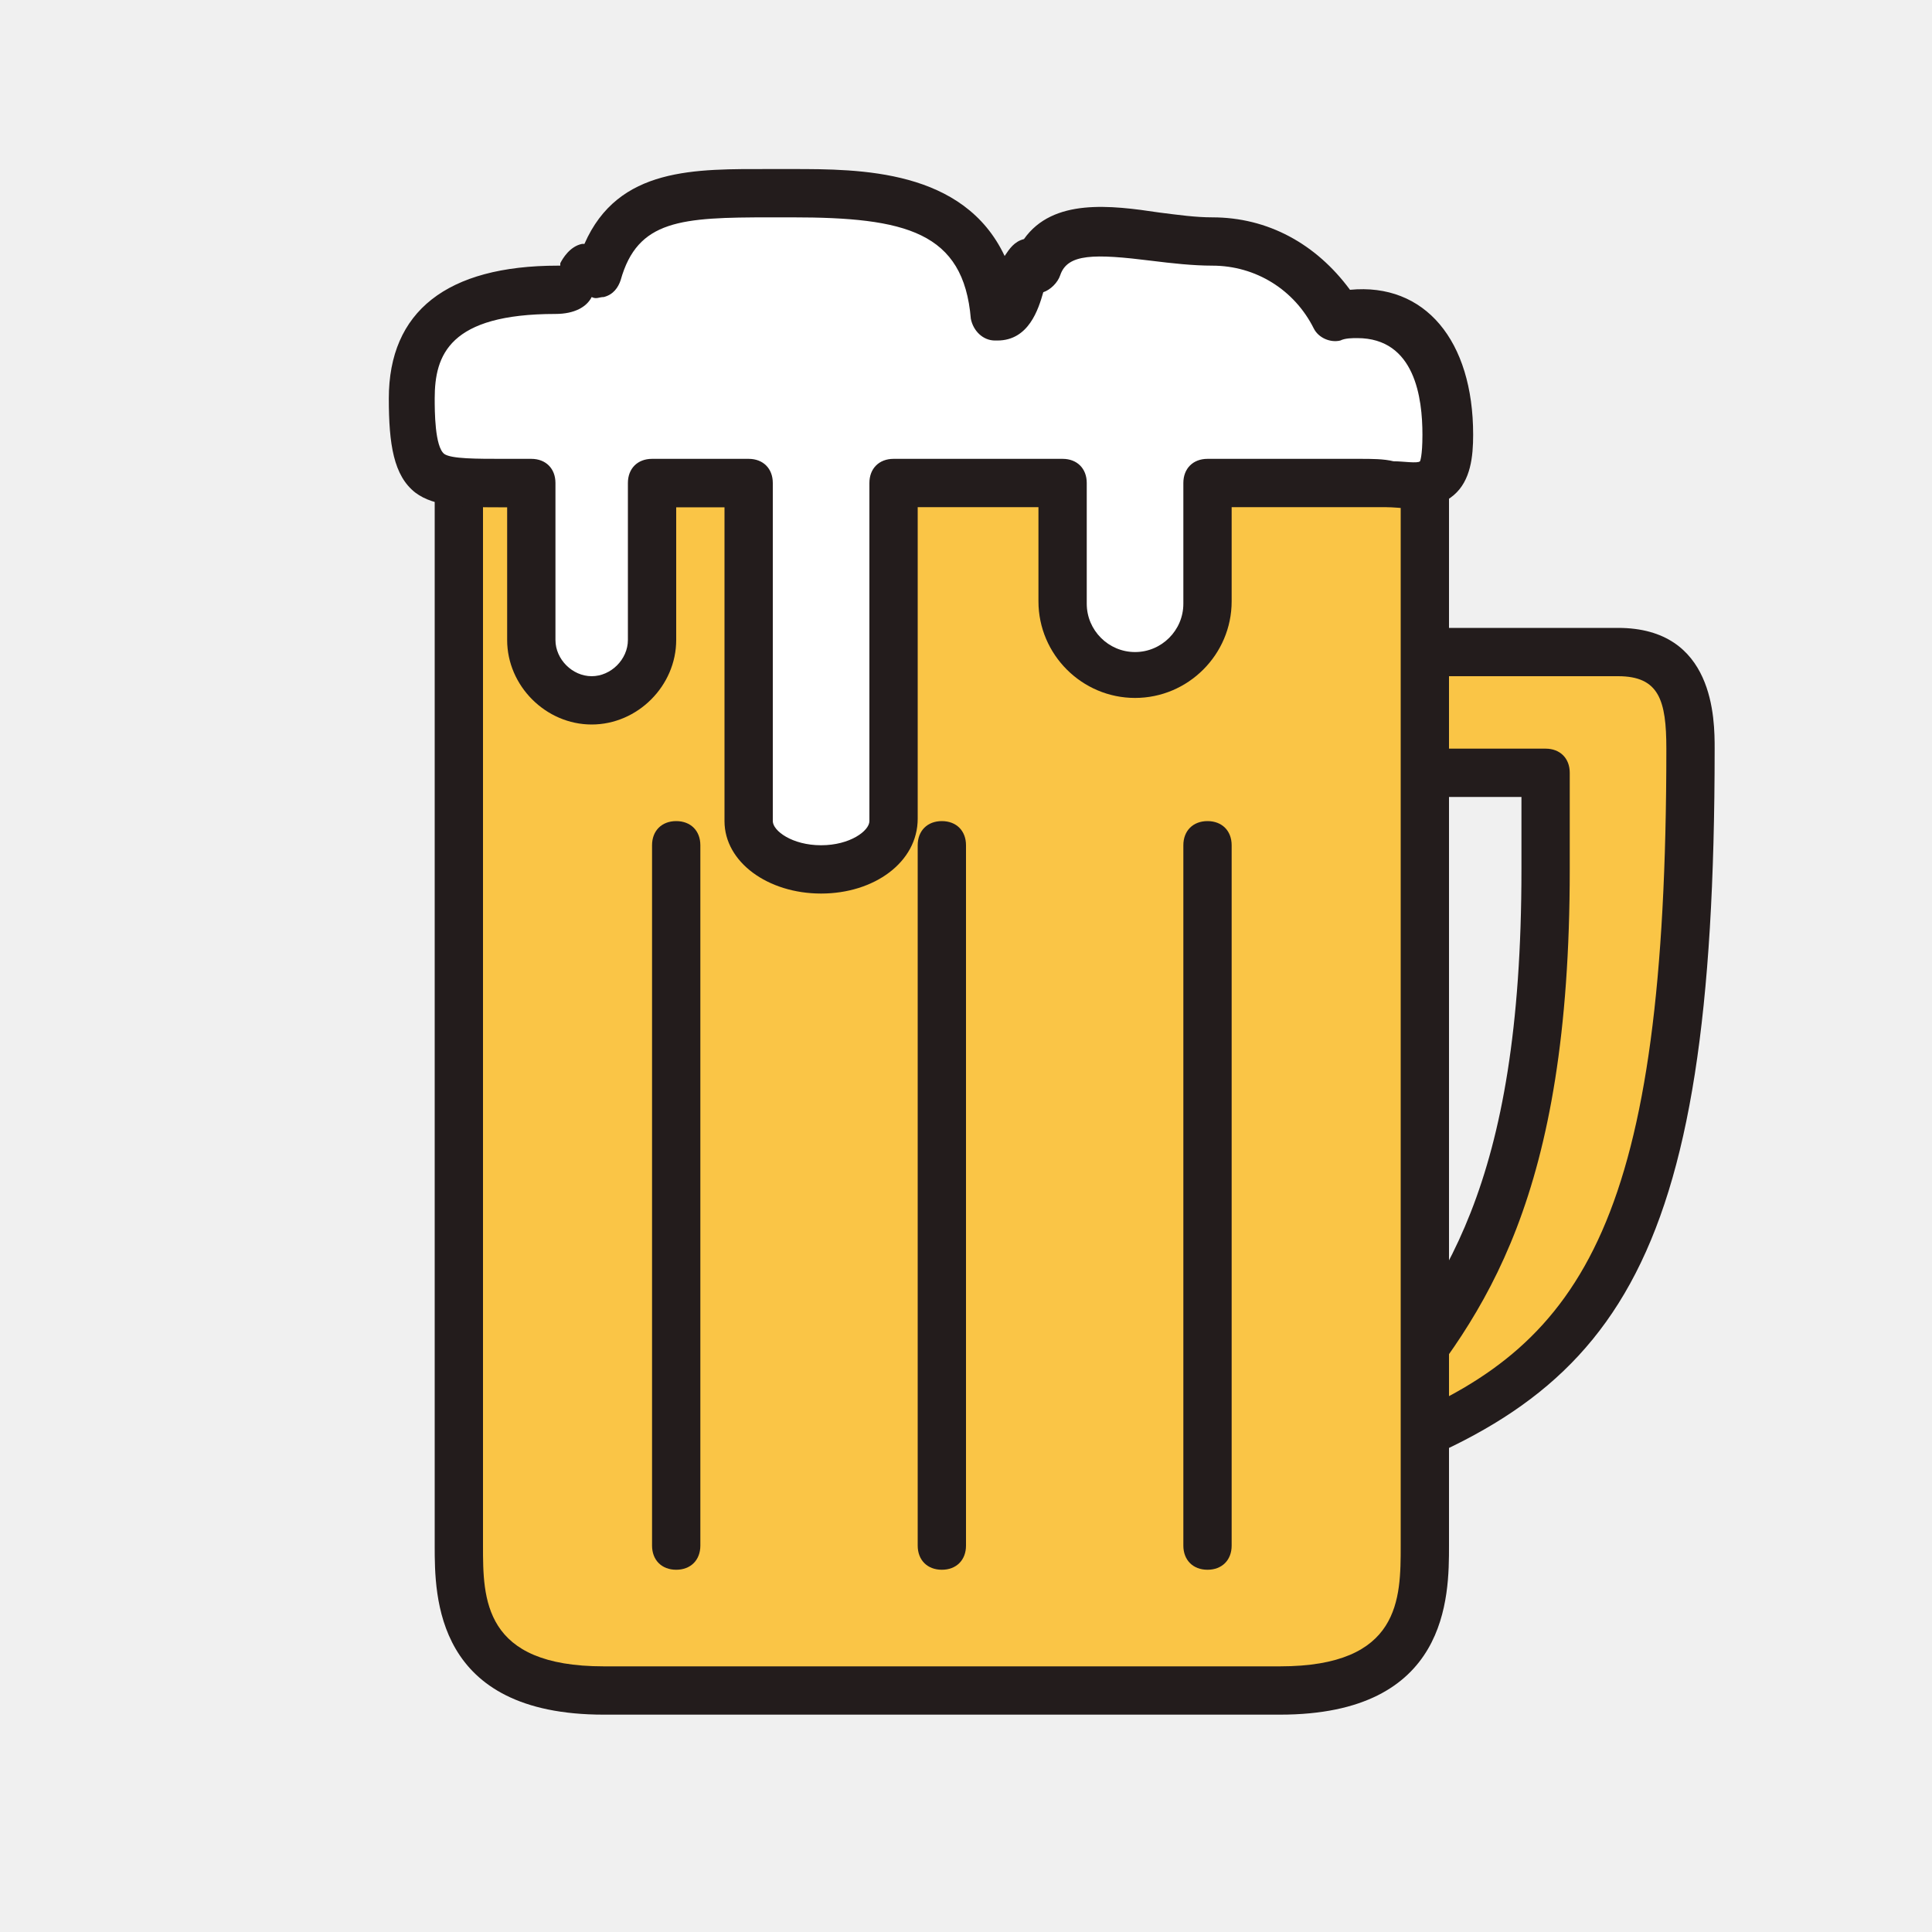
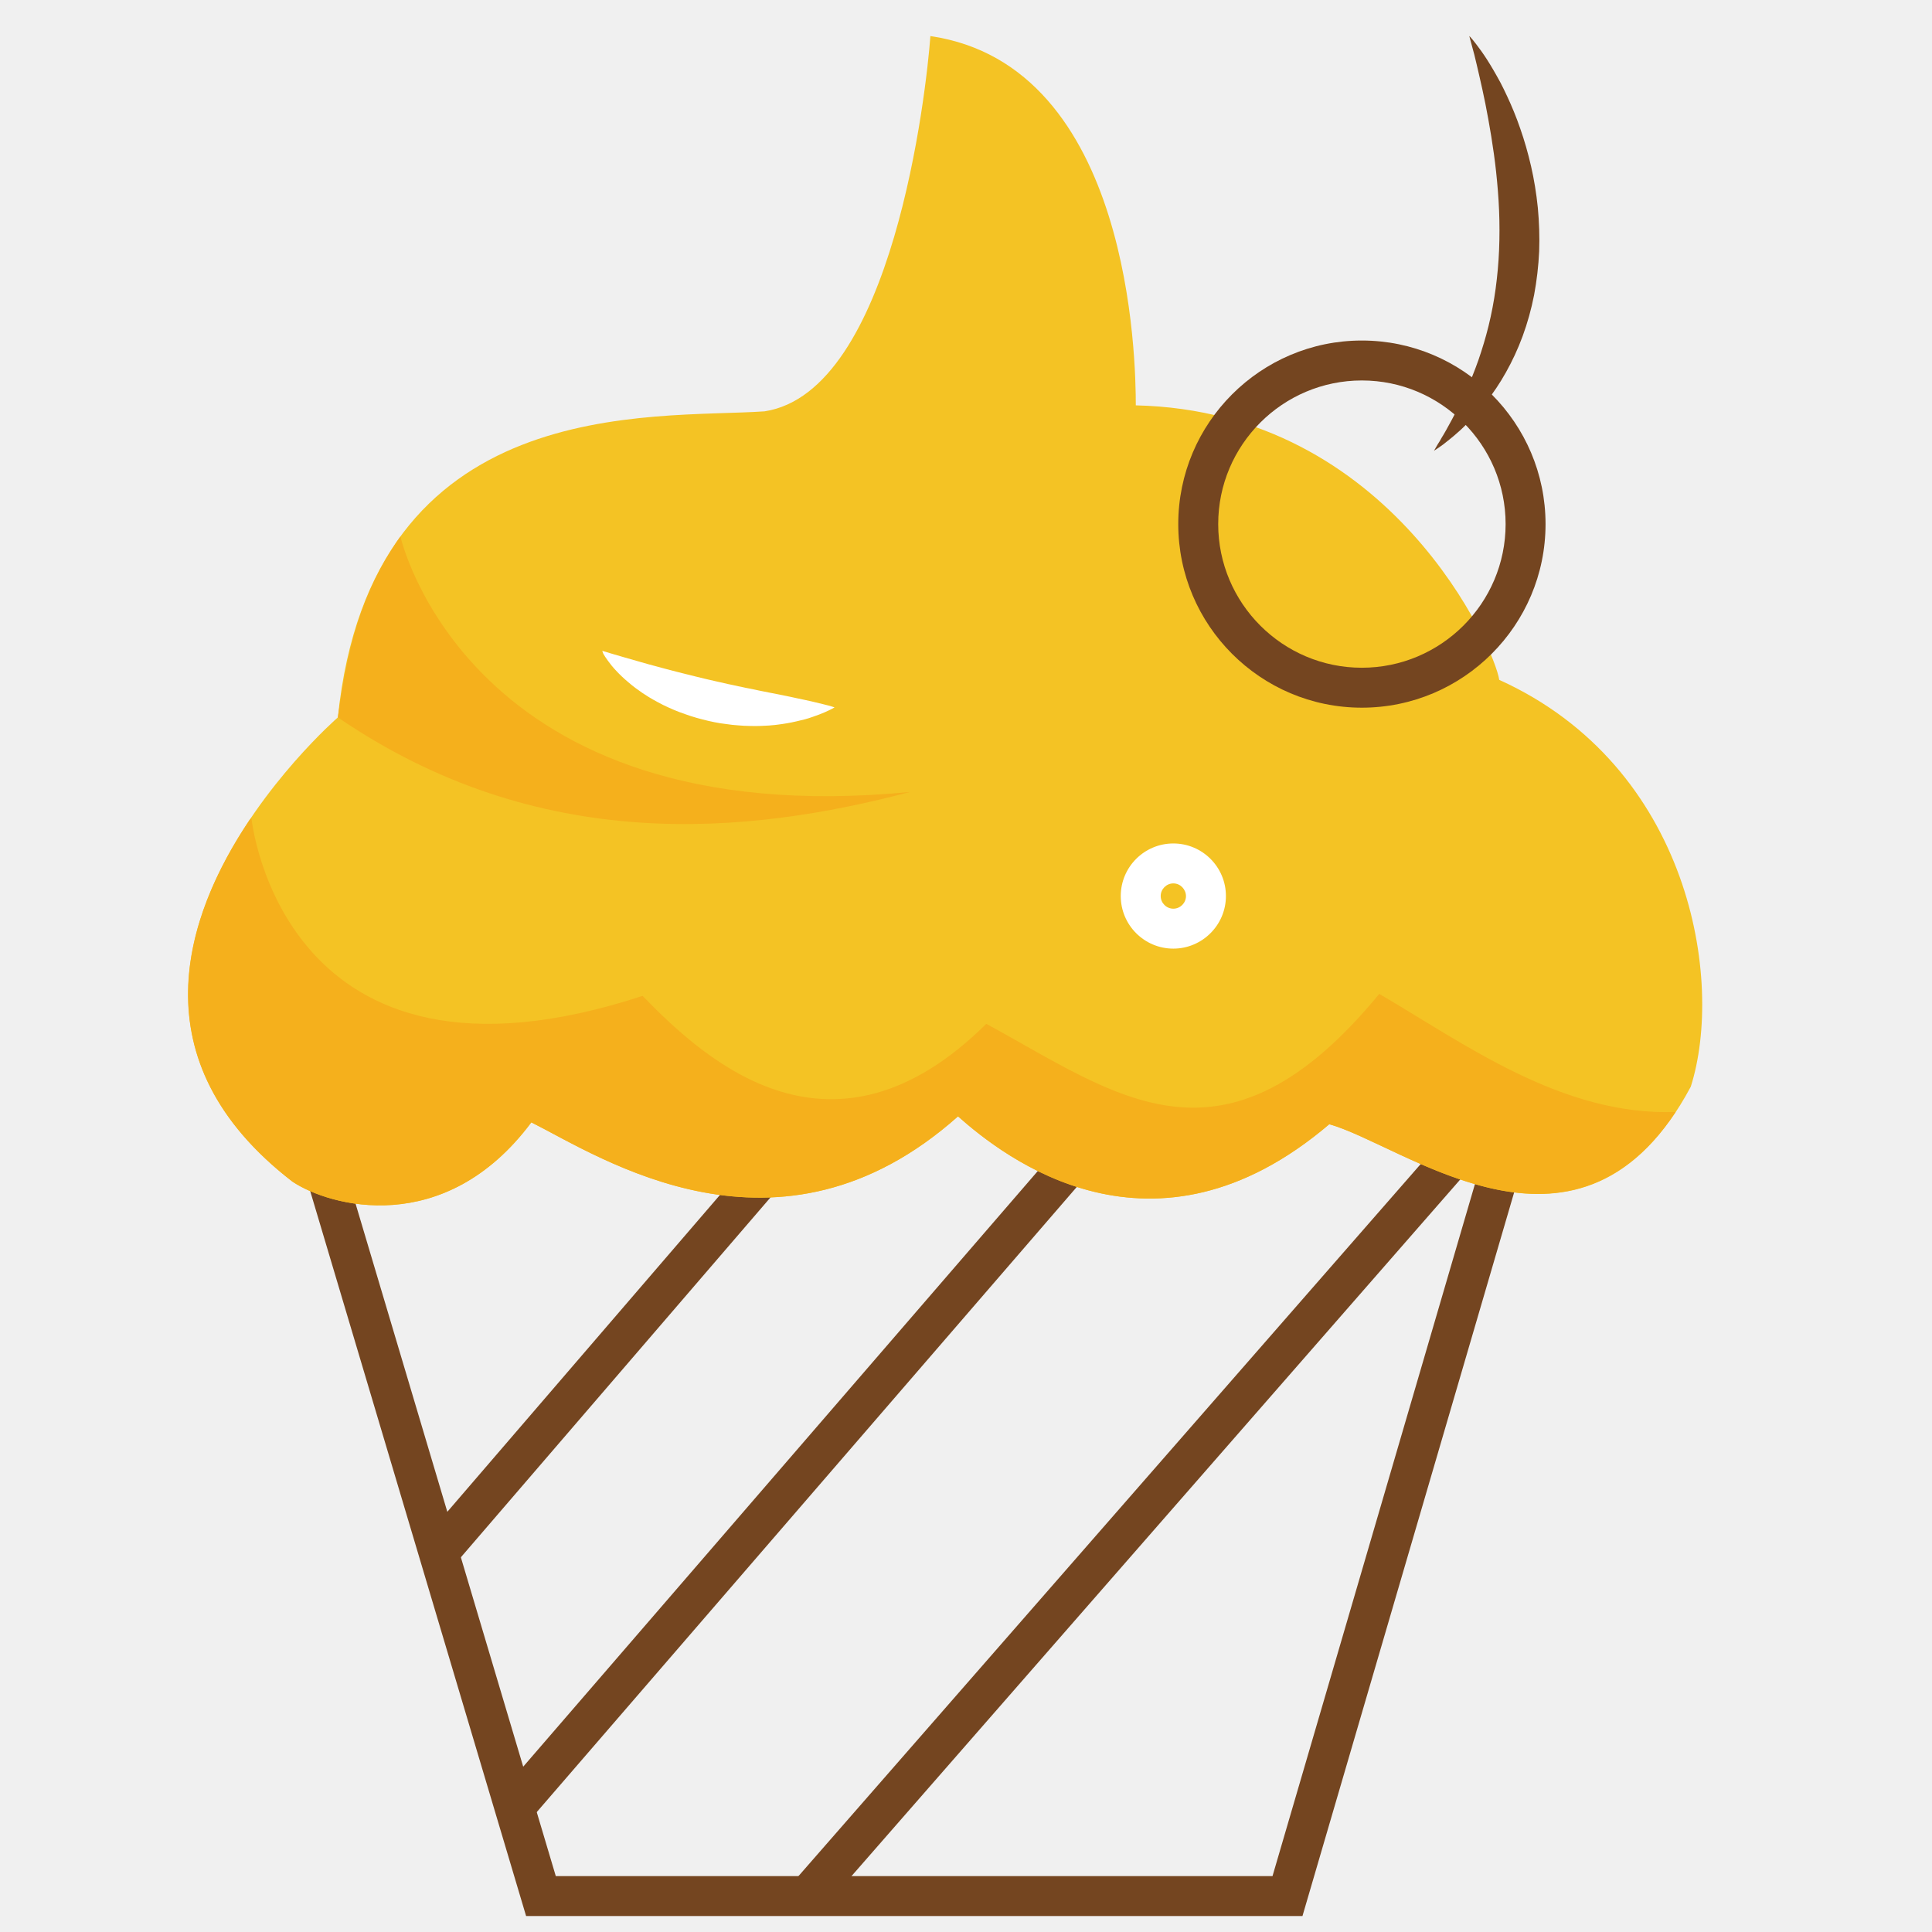
<svg xmlns="http://www.w3.org/2000/svg" width="800px" height="800px" viewBox="0 0 1024 1024" class="icon" version="1.1">
-   <path d="M857.6 345.6h-102.4v64h64v51.2c0 204.8-62.72 247.04-115.2 318.72C842.24 734.72 896 678.4 896 396.8c0-16.64 0-51.2-38.4-51.2z" fill="#FAC546" />
-   <path d="M704 792.32c-3.84 0-7.68-1.28-10.24-5.12-3.84-5.12-3.84-10.24 0-15.36 7.68-11.52 16.64-21.76 24.32-32C764.16 683.52 806.4 629.76 806.4 460.8v-38.4h-51.2c-7.68 0-12.8-5.12-12.8-12.8v-64c0-7.68 5.12-12.8 12.8-12.8h102.4c51.2 0 51.2 48.64 51.2 64 0 279.04-52.48 345.6-200.96 394.24-1.28 1.28-2.56 1.28-3.84 1.28zM768 396.8h51.2c7.68 0 12.8 5.12 12.8 12.8v51.2c0 174.08-44.8 235.52-90.88 291.84C839.68 711.68 883.2 645.12 883.2 396.8c0-25.6-3.84-38.4-25.6-38.4h-89.6v38.4z" fill="#231C1C" />
-   <path d="M755.2 819.2c0 28.16 0 76.8-76.8 76.8H320c-76.8 0-76.8-48.64-76.8-76.8V256h512v563.2z" fill="#FAC546" />
-   <path d="M678.4 908.8H320c-89.6 0-89.6-62.72-89.6-89.6V256c0-7.68 5.12-12.8 12.8-12.8h512c7.68 0 12.8 5.12 12.8 12.8v563.2c0 26.88 0 89.6-89.6 89.6zM256 268.8v550.4c0 28.16 0 64 64 64h358.4c64 0 64-35.84 64-64V268.8H256z" fill="#231C1C" />
-   <path d="M358.4 832c-7.68 0-12.8-5.12-12.8-12.8V448c0-7.68 5.12-12.8 12.8-12.8s12.8 5.12 12.8 12.8v371.2c0 7.68-5.12 12.8-12.8 12.8zM499.2 832c-7.68 0-12.8-5.12-12.8-12.8V448c0-7.68 5.12-12.8 12.8-12.8s12.8 5.12 12.8 12.8v371.2c0 7.68-5.12 12.8-12.8 12.8z" fill="#231C1C" />
-   <path d="M640 832c-7.68 0-12.8-5.12-12.8-12.8V448c0-7.68 5.12-12.8 12.8-12.8s12.8 5.12 12.8 12.8v371.2c0 7.68-5.12 12.8-12.8 12.8z" fill="#231C1C" />
-   <path d="M720.64 166.4c-3.84 0-7.68 0-11.52 1.28-14.08-24.32-38.4-39.68-66.56-39.68-34.56 0-81.92-19.2-92.16 12.8-10.24-10.24-6.4 25.6-21.76 25.6h-1.28c-6.4-57.6-51.2-64-107.52-64-48.64 0-89.6-3.84-103.68 42.24-12.8-10.24-5.12 8.96-23.04 8.96-43.52 0-76.8 11.52-76.8 57.6S225.28 256 268.8 256h11.52v83.2c0 17.92 14.08 32 32 32s32-14.08 32-32V256h51.2v179.2c0 14.08 16.64 25.6 38.4 25.6s38.4-11.52 38.4-25.6V256h89.6v64c0 21.76 16.64 38.4 38.4 38.4s38.4-16.64 38.4-38.4v-64h80.64c33.28 0 47.36 10.24 47.36-25.6s-12.8-64-46.08-64z" fill="#FFFFFF" />
-   <path d="M435.2 473.6c-28.16 0-51.2-16.64-51.2-38.4V268.8h-25.6v70.4c0 24.32-20.48 44.8-44.8 44.8S268.8 363.52 268.8 339.2V268.8h-1.28c-21.76 0-37.12 0-47.36-7.68-11.52-8.96-14.08-25.6-14.08-49.92 0-46.08 30.72-70.4 89.6-70.4h1.28v-1.28c1.28-2.56 5.12-8.96 11.52-10.24h1.28C327.68 88.32 368.64 89.6 408.32 89.6h11.52c35.84 0 90.88 0 112.64 46.08 2.56-3.84 5.12-7.68 10.24-8.96C558.08 104.96 588.8 108.8 614.4 112.64c10.24 1.28 19.2 2.56 28.16 2.56 29.44 0 55.04 14.08 72.96 38.4 39.68-3.84 65.28 26.88 65.28 76.8 0 11.52-1.28 24.32-10.24 32-8.96 7.68-20.48 7.68-33.28 6.4-5.12 0-10.24-1.28-16.64-1.28H652.8v51.2c0 28.16-23.04 51.2-51.2 51.2s-51.2-23.04-51.2-51.2v-51.2h-64v166.4c0 23.04-23.04 39.68-51.2 39.68z m-89.6-230.4h51.2c7.68 0 12.8 5.12 12.8 12.8v179.2c0 5.12 10.24 12.8 25.6 12.8s25.6-7.68 25.6-12.8V256c0-7.68 5.12-12.8 12.8-12.8h89.6c7.68 0 12.8 5.12 12.8 12.8v64c0 14.08 11.52 25.6 25.6 25.6s25.6-11.52 25.6-25.6v-64c0-7.68 5.12-12.8 12.8-12.8h80.64c6.4 0 12.8 0 17.92 1.28 5.12 0 12.8 1.28 14.08 0 0 0 1.28-2.56 1.28-14.08 0-19.2-3.84-51.2-34.56-51.2-2.56 0-6.4 0-8.96 1.28-5.12 1.28-11.52-1.28-14.08-6.4C686.08 153.6 665.6 140.8 642.56 140.8c-10.24 0-21.76-1.28-32-2.56-30.72-3.84-44.8-3.84-48.64 7.68-1.28 3.84-5.12 7.68-8.96 8.96-2.56 8.96-7.68 25.6-24.32 25.6h-1.28c-6.4 0-11.52-5.12-12.8-11.52-3.84-46.08-34.56-53.76-94.72-53.76h-11.52c-47.36 0-70.4 1.28-79.36 33.28-1.28 3.84-3.84 7.68-8.96 8.96-2.56 0-3.84 1.28-6.4 0-2.56 5.12-8.96 8.96-19.2 8.96-56.32 0-64 21.76-64 44.8 0 6.4 0 25.6 5.12 29.44 3.84 2.56 16.64 2.56 32 2.56H281.6c7.68 0 12.8 5.12 12.8 12.8v83.2c0 10.24 8.96 19.2 19.2 19.2s19.2-8.96 19.2-19.2V256c0-7.68 5.12-12.8 12.8-12.8z" fill="#231C1C" />
+   <path d="M690.334 1015.533H278.843L145.56 567.987l686.242-36.055-141.468 483.601z m-395.757-21.167h379.881l128.626-439.714L173.501 587.743l121.077 406.622z" fill="#744520" />
+   <path d="M539.306 450.046l16.045 13.805-314.853 365.928-16.045-13.805zM724.585 418.627l16.017 13.837-459.943 532.413-16.017-13.836zM876.978 475.088l15.939 13.928-456.933 522.903-15.939-13.928z" fill="#744520" />
+   <path d="M179.075 380.234S17.851 520.502 155.015 626.268c19.403 13.053 80.577 30.34 126.651-31.398 36.408 18.204 130.884 81.635 226.137-3.175 24.483 21.732 103.367 83.752 196.785 4.163 40.853 11.501 133.989 87.915 191.563-19.897 17.78-56.023 0-169.62-101.532-215.624-2.117-15.734-56.517-142.385-192.622-145.489 0-23.002-2.117-180.063-108.87-195.726-2.117 29.281-19.897 188.459-87.915 198.901-59.692 4.092-208.356-10.513-226.137 162.212z" fill="#F4C324" />
+   <path d="M888.106 589.366c-60.115 2.187-111.763-36.125-157.061-62.584-82.693 100.474-139.21 53.341-208.286 15.875-81.635 80.788-148.665 19.686-182.179-14.817-191.563 62.796-207.298-94.194-207.298-94.194l-0.988 0.917c-33.868 50.519-60.679 127.427 22.649 191.705 19.403 13.053 80.577 30.34 126.651-31.398 36.408 18.204 130.884 81.635 226.137-3.175 24.483 21.732 103.367 83.752 196.785 4.163 39.018 11.007 125.663 81 183.59-6.491zM212.237 284.346S247.657 442.536 482.401 419.746c-86.362 22.79-196.502 33.515-303.326-39.512 4.798-33.374 11.007-64.631 33.162-95.888z" fill="#F5B01C" />
+   <path d="M319.202 344.955s2.046 0.635 5.645 1.693c1.764 0.494 3.881 1.129 6.28 1.834 2.328 0.635 5.01 1.411 7.902 2.258 1.411 0.423 2.893 0.847 4.445 1.27 1.552 0.423 3.105 0.847 4.727 1.27 3.246 0.917 6.632 1.764 10.09 2.681 3.528 0.847 7.126 1.834 10.725 2.681 3.669 0.917 7.338 1.764 11.078 2.611 1.834 0.423 3.74 0.776 5.574 1.27 1.834 0.353 3.74 0.776 5.574 1.199 0.917 0.212 1.834 0.353 2.752 0.564 0.917 0.212 1.834 0.423 2.752 0.564 1.834 0.353 3.598 0.706 5.433 1.129l5.292 1.058c1.693 0.353 3.457 0.635 5.08 0.988 1.693 0.353 3.316 0.635 4.868 0.988 1.552 0.282 3.105 0.706 4.586 0.988 2.963 0.564 5.715 1.27 8.185 1.764 2.47 0.564 4.657 1.129 6.421 1.552 1.834 0.423 3.246 0.847 4.233 1.129 0.988 0.282 1.482 0.494 1.482 0.494s-0.494 0.282-1.411 0.776c-0.917 0.494-2.258 1.129-4.022 1.905s-3.881 1.552-6.35 2.399c-2.47 0.917-5.292 1.623-8.467 2.328-1.552 0.423-3.175 0.635-4.868 0.988-1.693 0.282-3.457 0.564-5.292 0.776-0.917 0.141-1.834 0.212-2.752 0.282-0.917 0.071-1.905 0.212-2.822 0.212-0.988 0.071-1.905 0.071-2.893 0.141-0.988 0-1.976 0.071-2.963 0.071-1.976 0-4.022-0.071-6.138-0.141-2.046-0.141-4.163-0.282-6.28-0.494l-6.35-0.847c-2.117-0.353-4.233-0.776-6.35-1.27-4.163-0.988-8.326-2.117-12.348-3.598-4.022-1.341-7.832-3.034-11.501-4.798-3.598-1.834-7.056-3.74-10.09-5.786-0.776-0.494-1.552-0.988-2.258-1.552-0.706-0.494-1.482-1.058-2.187-1.552-1.411-1.058-2.752-2.117-3.951-3.175-2.47-2.046-4.657-4.163-6.421-6.068-1.834-1.905-3.246-3.74-4.375-5.292-1.129-1.552-1.976-2.822-2.47-3.74-0.353-1.058-0.564-1.552-0.564-1.552zM621.893 502.792c-15.382 0-27.87-12.489-27.87-27.87s12.489-27.87 27.87-27.87 27.87 12.489 27.87 27.87-12.559 27.87-27.87 27.87z m0-34.573c-3.669 0-6.703 3.034-6.703 6.703s3.034 6.703 6.703 6.703 6.703-3.034 6.703-6.703c-0.071-3.669-3.034-6.703-6.703-6.703z" fill="#FFFFFF" />
+   <path d="M721.803 375.083c-53.694 0-97.299-43.675-97.299-97.299 0-53.694 43.675-97.299 97.299-97.299s97.369 43.604 97.369 97.299c0 53.624-43.675 97.299-97.369 97.299z m0-173.43c-41.982 0-76.131 34.15-76.131 76.131 0 41.982 34.15 76.131 76.131 76.131s76.202-34.15 76.202-76.131c0-41.982-34.22-76.131-76.202-76.131z" fill="#744520" />
+   <path d="M778.742 19.051s0.141 0.212 0.494 0.494c0.282 0.353 0.776 0.847 1.341 1.552 1.129 1.411 2.752 3.457 4.657 6.138 1.905 2.681 4.092 6.068 6.421 10.09 1.199 1.976 2.328 4.163 3.598 6.421 1.199 2.328 2.399 4.727 3.598 7.338 2.399 5.151 4.798 10.866 6.915 17.075 2.187 6.209 4.092 12.841 5.715 19.897s2.822 14.394 3.598 22.014c0.706 7.62 0.988 15.382 0.706 23.143-0.353 7.761-1.27 15.593-2.681 23.143-1.482 7.55-3.528 14.888-6.068 21.802-2.54 6.915-5.574 13.335-8.82 19.121-3.246 5.856-6.844 11.078-10.372 15.664-1.764 2.328-3.598 4.375-5.292 6.35-0.917 0.988-1.764 1.905-2.611 2.822-0.423 0.423-0.847 0.917-1.27 1.341l-1.27 1.27c-1.693 1.623-3.175 3.175-4.727 4.445-1.482 1.341-2.893 2.54-4.233 3.598-1.27 1.058-2.47 1.976-3.457 2.752-1.058 0.776-1.976 1.411-2.681 1.905-1.482 0.988-2.258 1.482-2.258 1.482s0.494-0.847 1.341-2.328c0.423-0.776 0.988-1.693 1.693-2.752 0.635-1.129 1.341-2.399 2.187-3.74 0.847-1.411 1.693-2.963 2.611-4.657 0.988-1.693 1.905-3.528 2.963-5.503s2.117-4.092 3.175-6.28c1.058-2.258 2.258-4.516 3.246-6.985 2.187-4.868 4.375-10.231 6.35-15.875 1.976-5.715 3.81-11.783 5.362-18.063 1.552-6.35 2.822-12.912 3.74-19.686 0.917-6.774 1.552-13.688 1.834-20.603 0.282-6.915 0.282-13.9 0-20.814s-0.847-13.688-1.552-20.321c-0.706-6.632-1.623-12.983-2.611-19.121-0.988-6.068-2.046-11.854-3.105-17.216-1.058-5.362-2.187-10.231-3.175-14.605-0.988-4.375-1.905-8.185-2.681-11.36-1.693-6.28-2.681-9.949-2.681-9.949z" fill="#744520" />
</svg>
